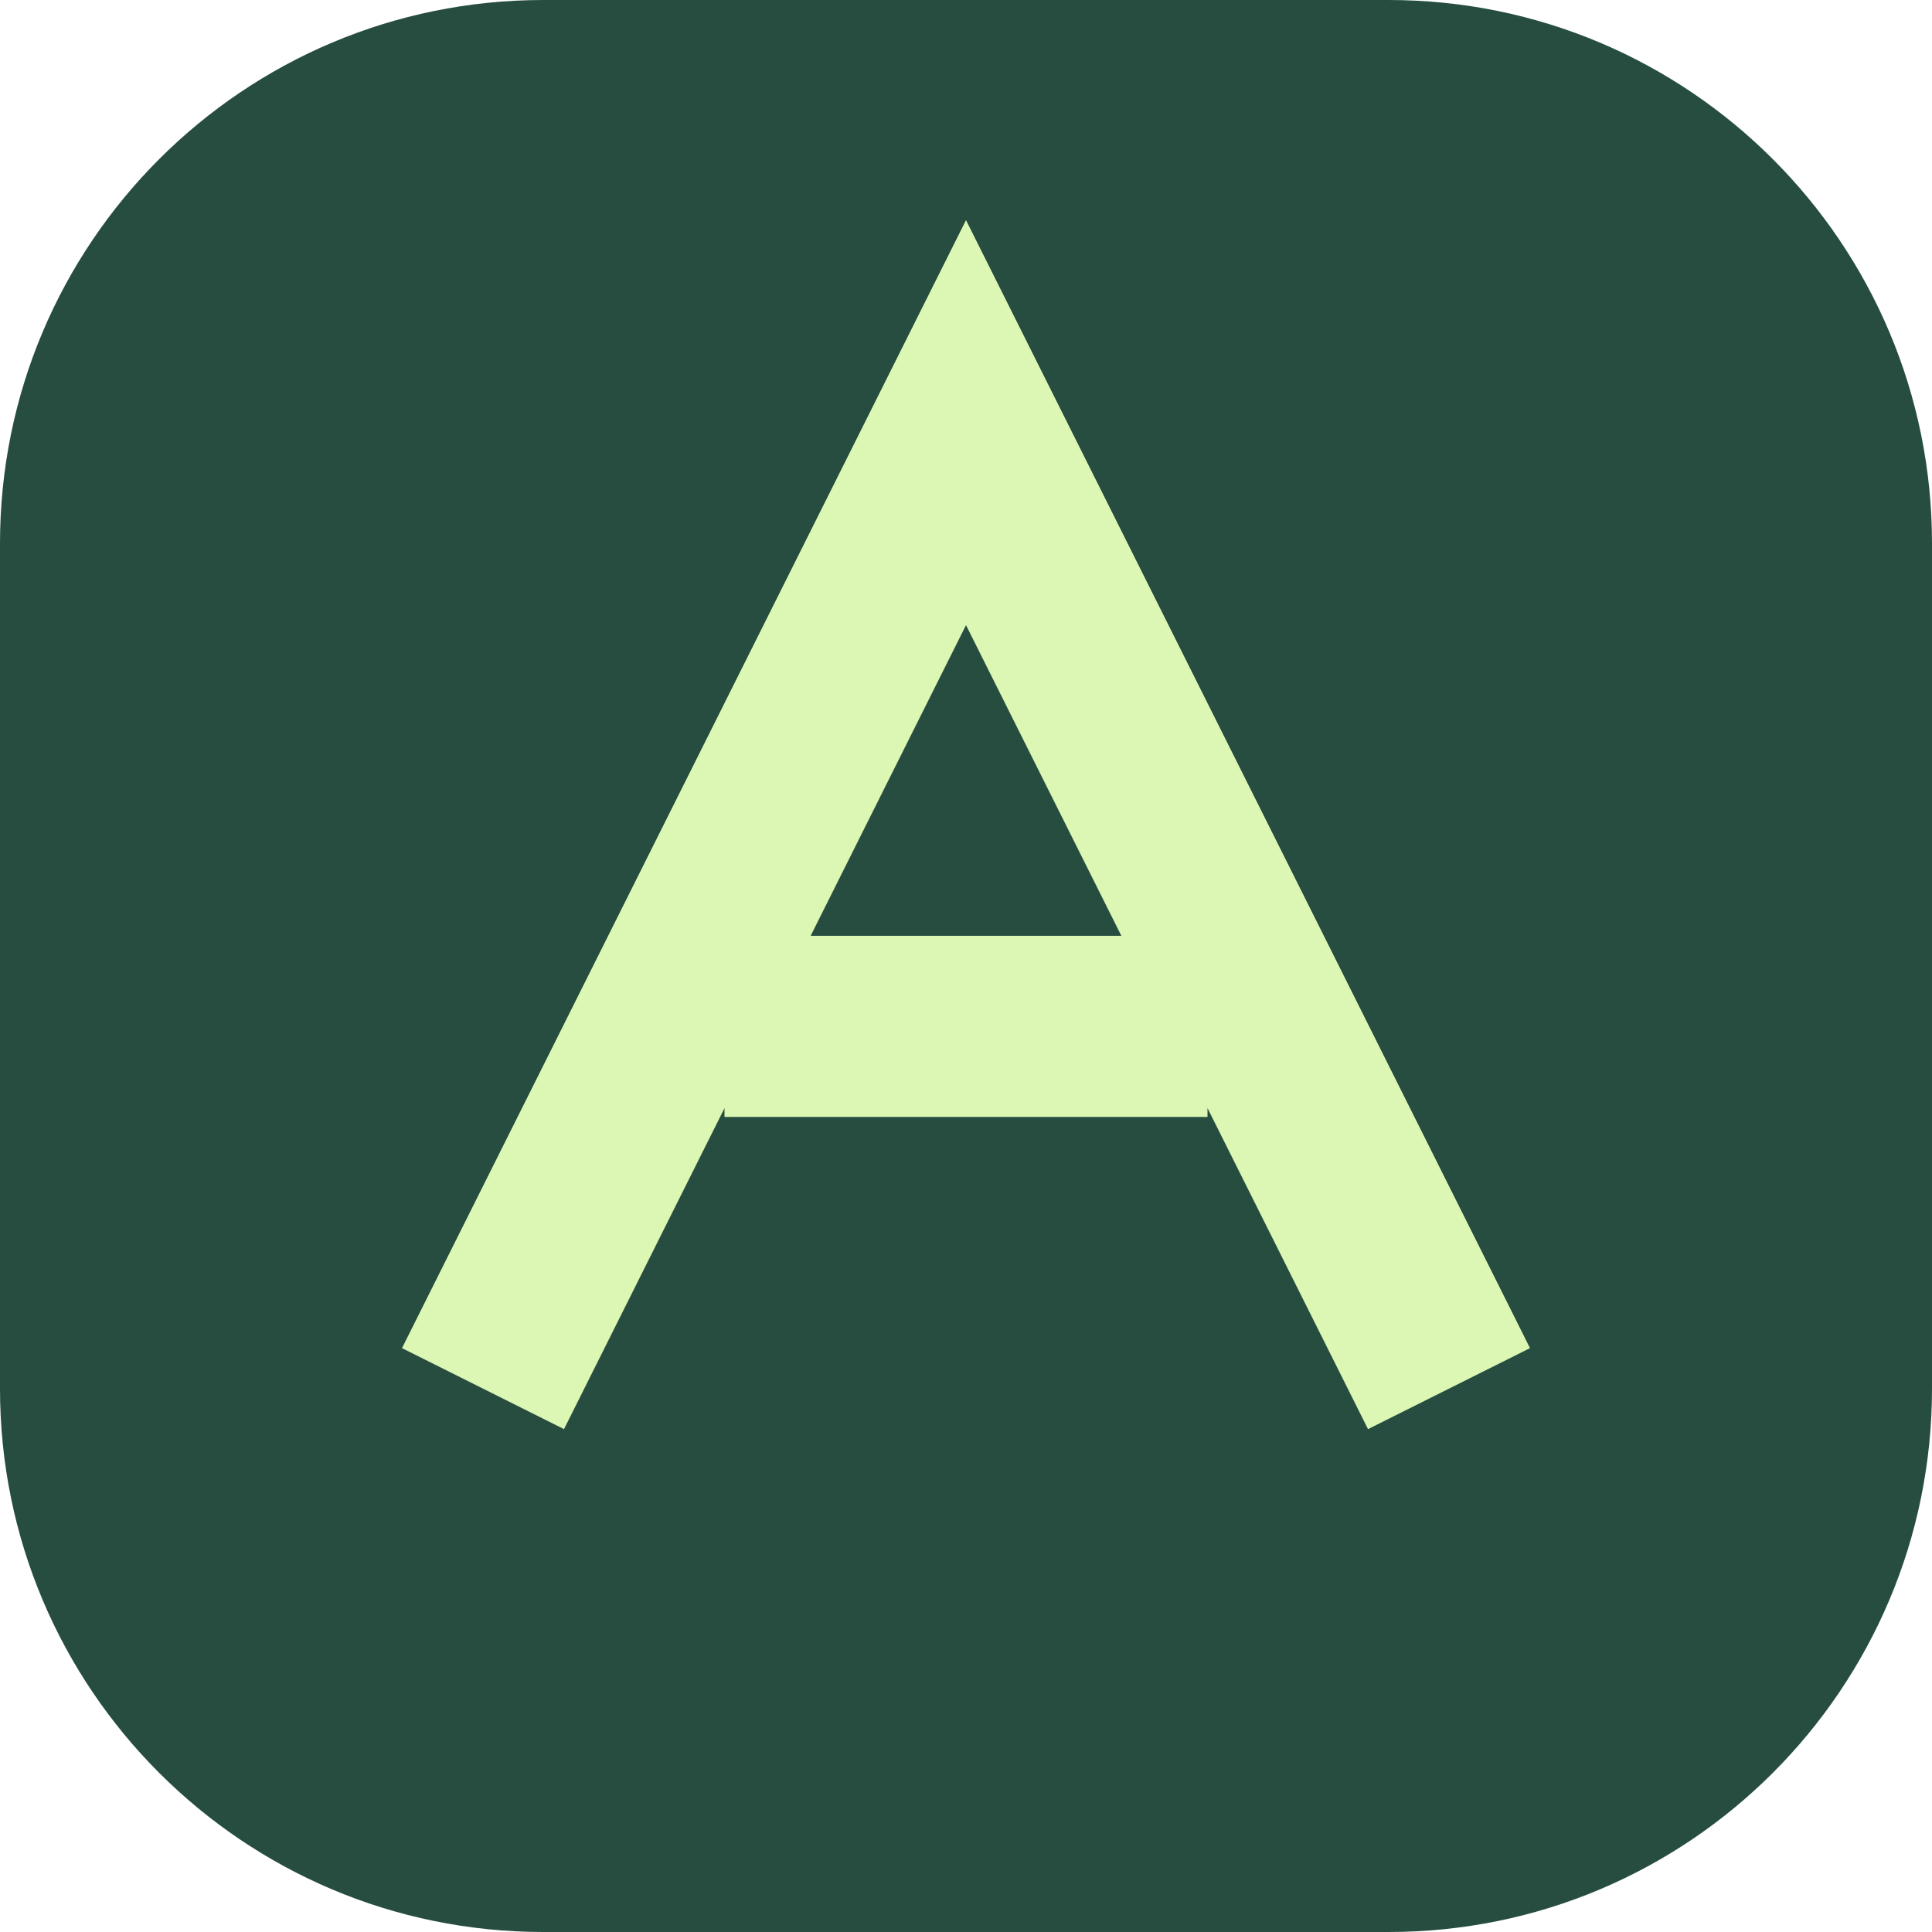
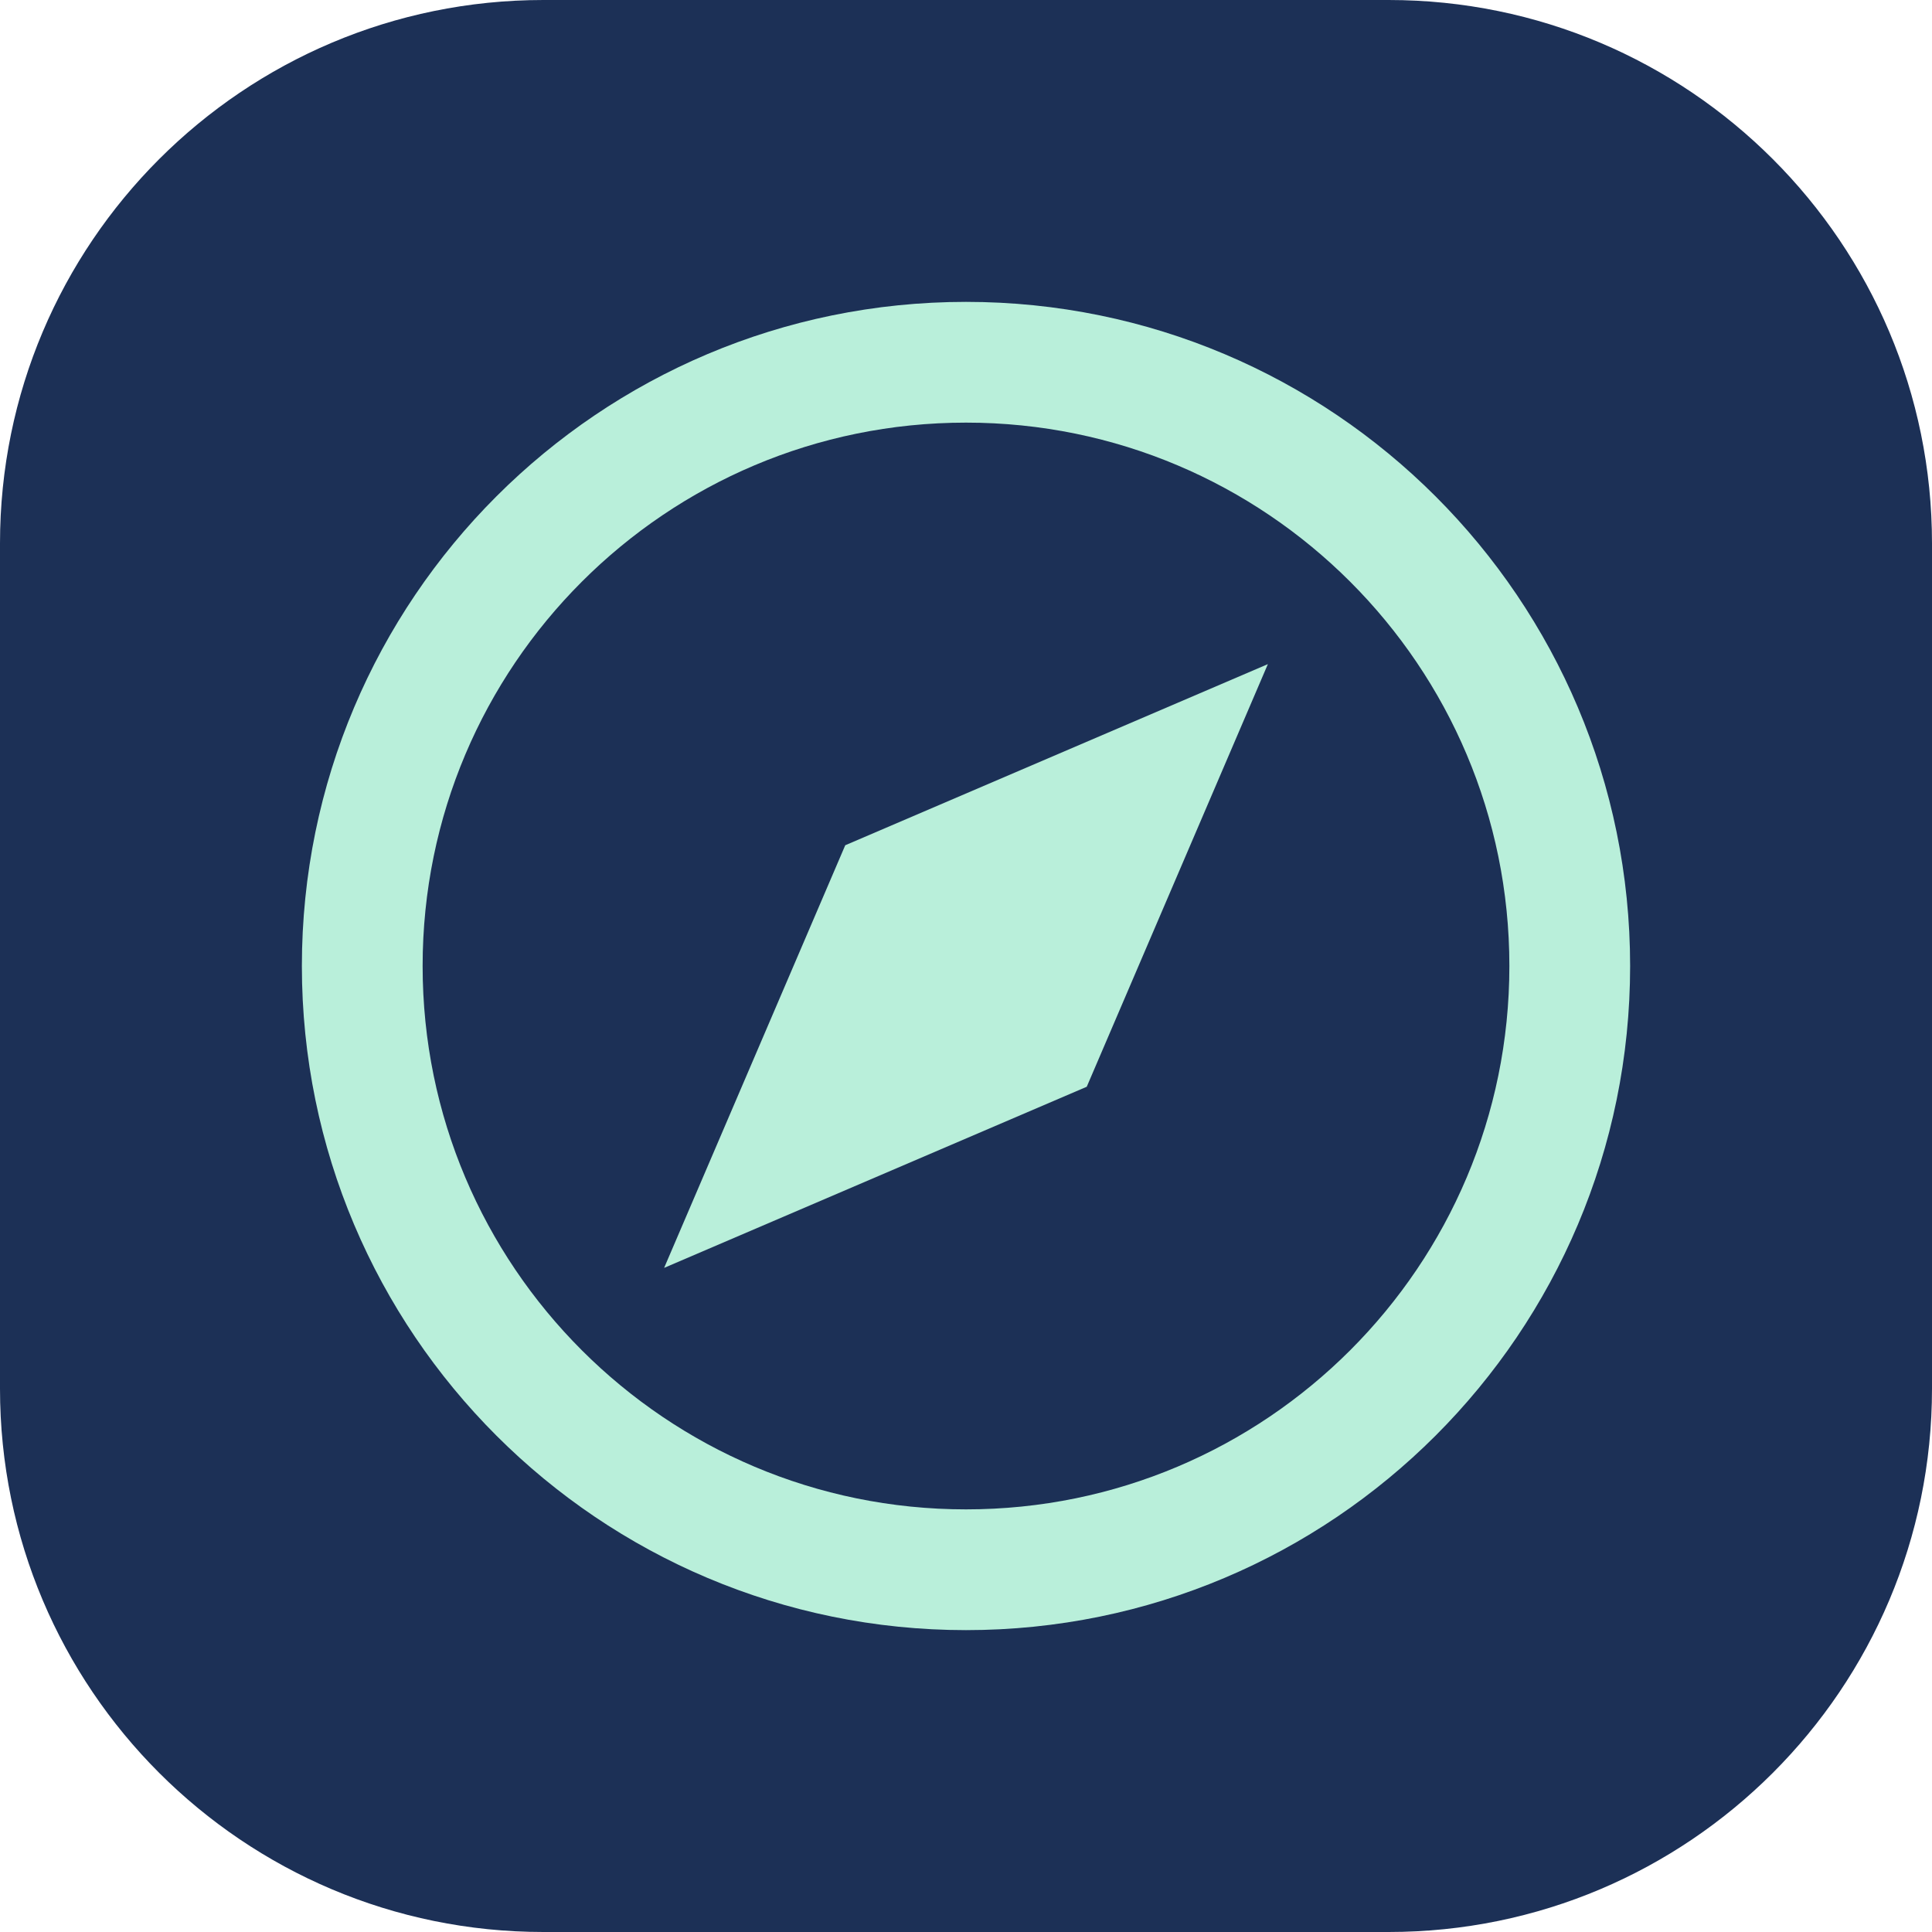
<svg xmlns="http://www.w3.org/2000/svg" viewBox="0 0 32 32">
-   <rect width="32" height="32" rx="9" fill="#264d40" />
-   <path d="m8 23 8-16 8 16M12 17h8" fill="none" stroke="#dcf7b4" stroke-width="3" />
+   <rect width="32" height="32" rx="9" fill="#1c3056" />
+   <circle cx="16" cy="16" r="10" fill="none" stroke="#b9efda" stroke-width="2" />
+   <path d="m21 11-3 7-7 3 3-7Z" fill="#b9efda" />
</svg>
